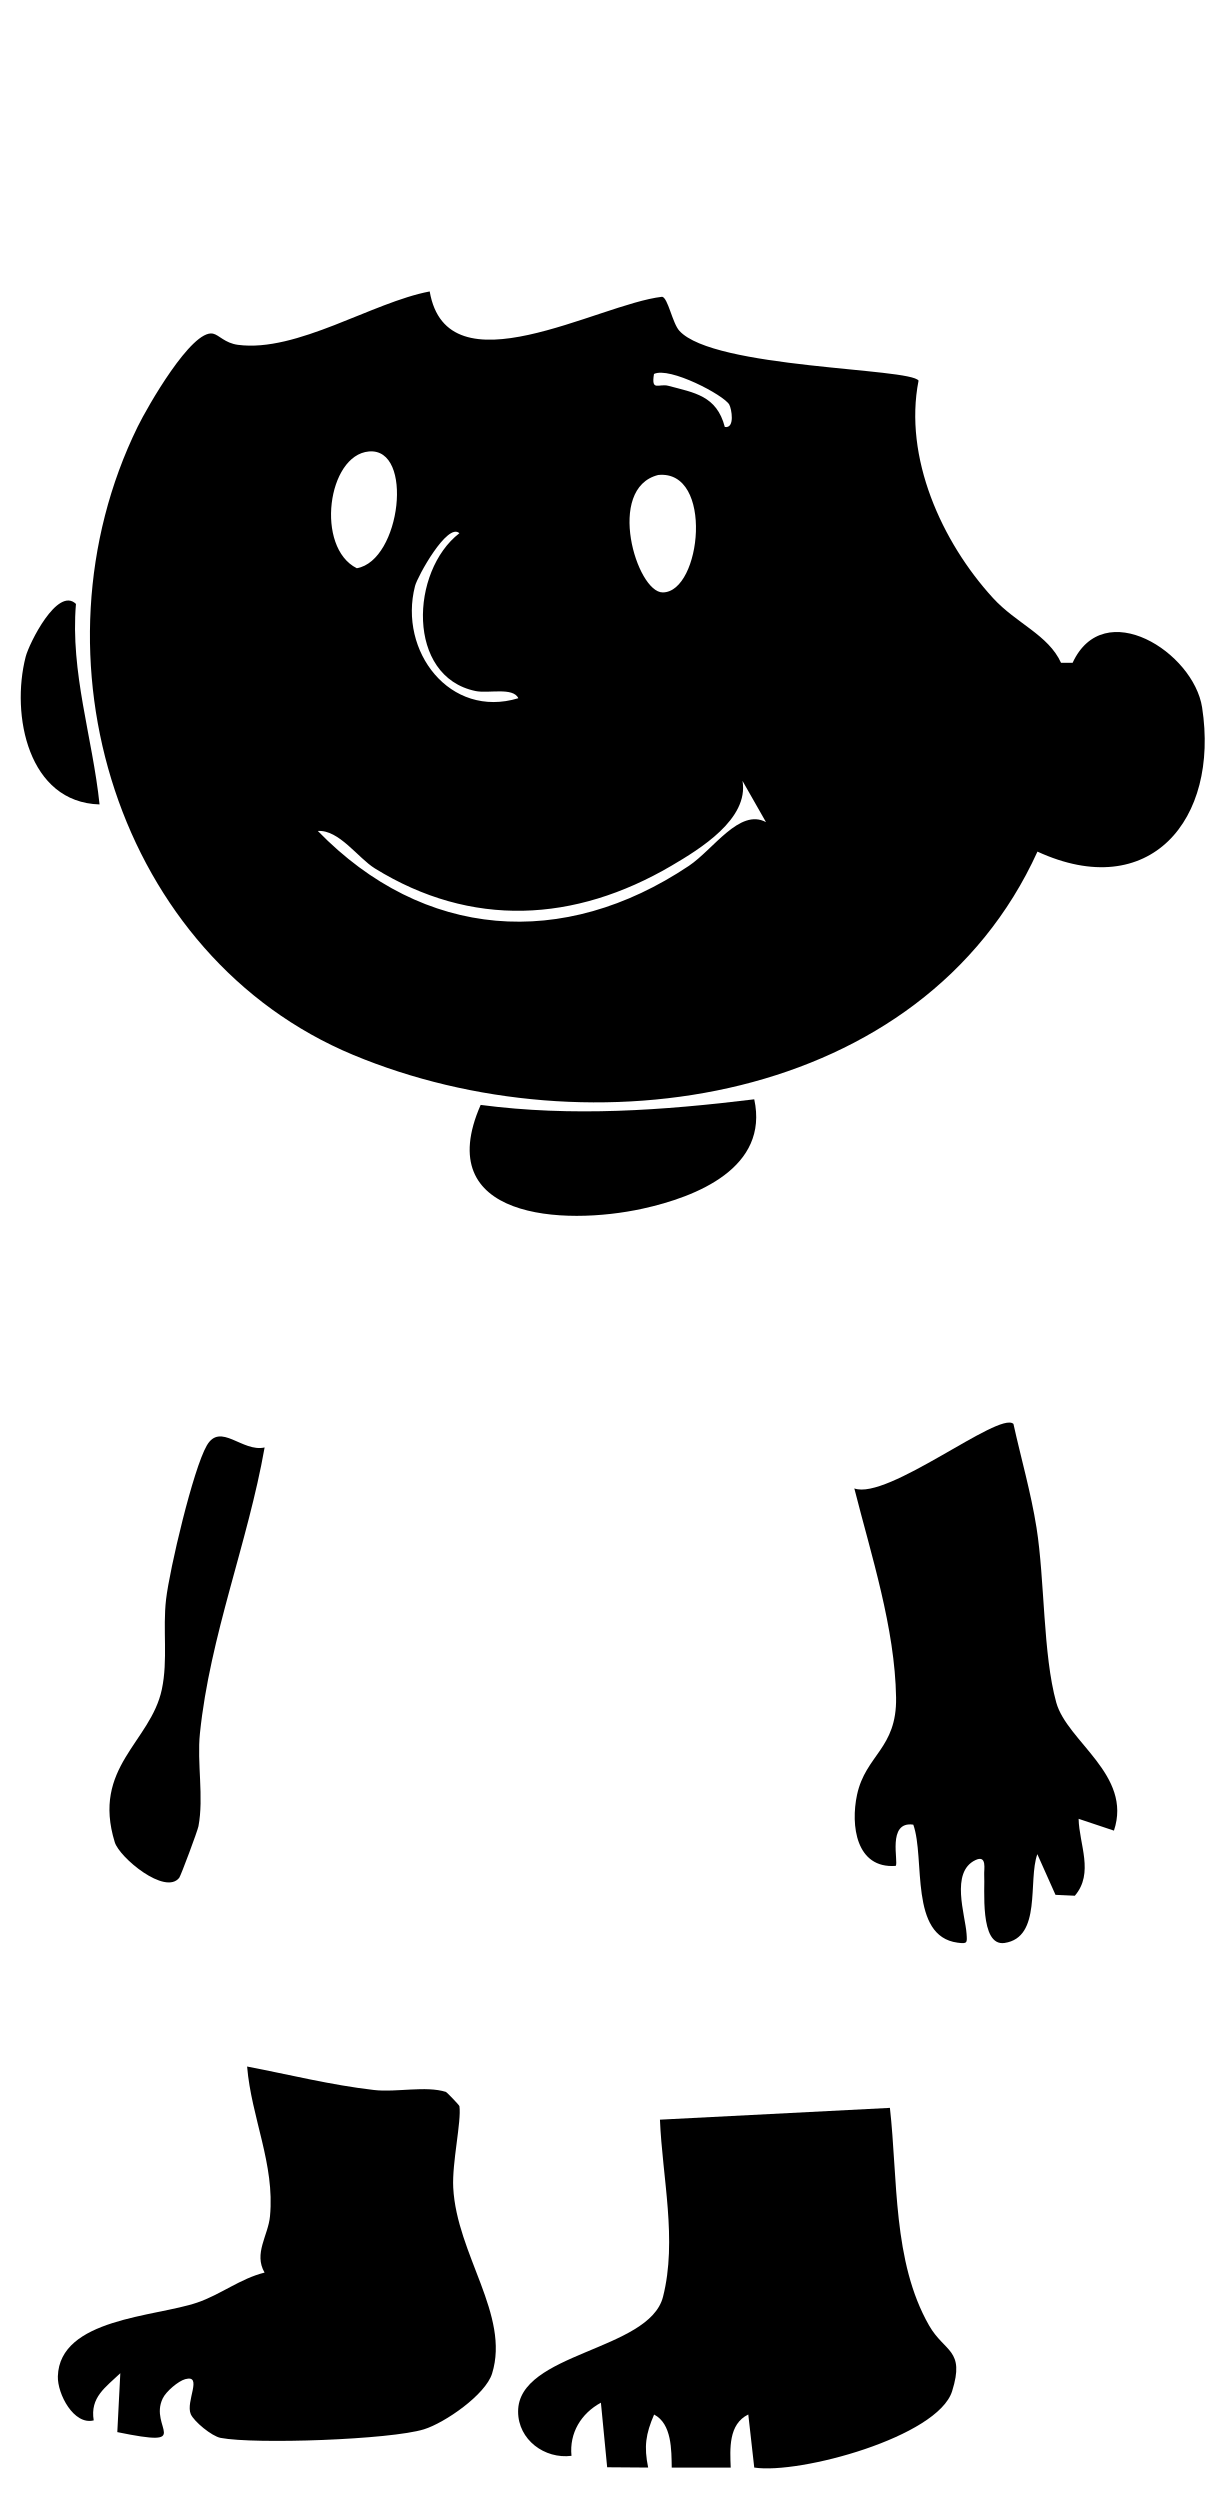
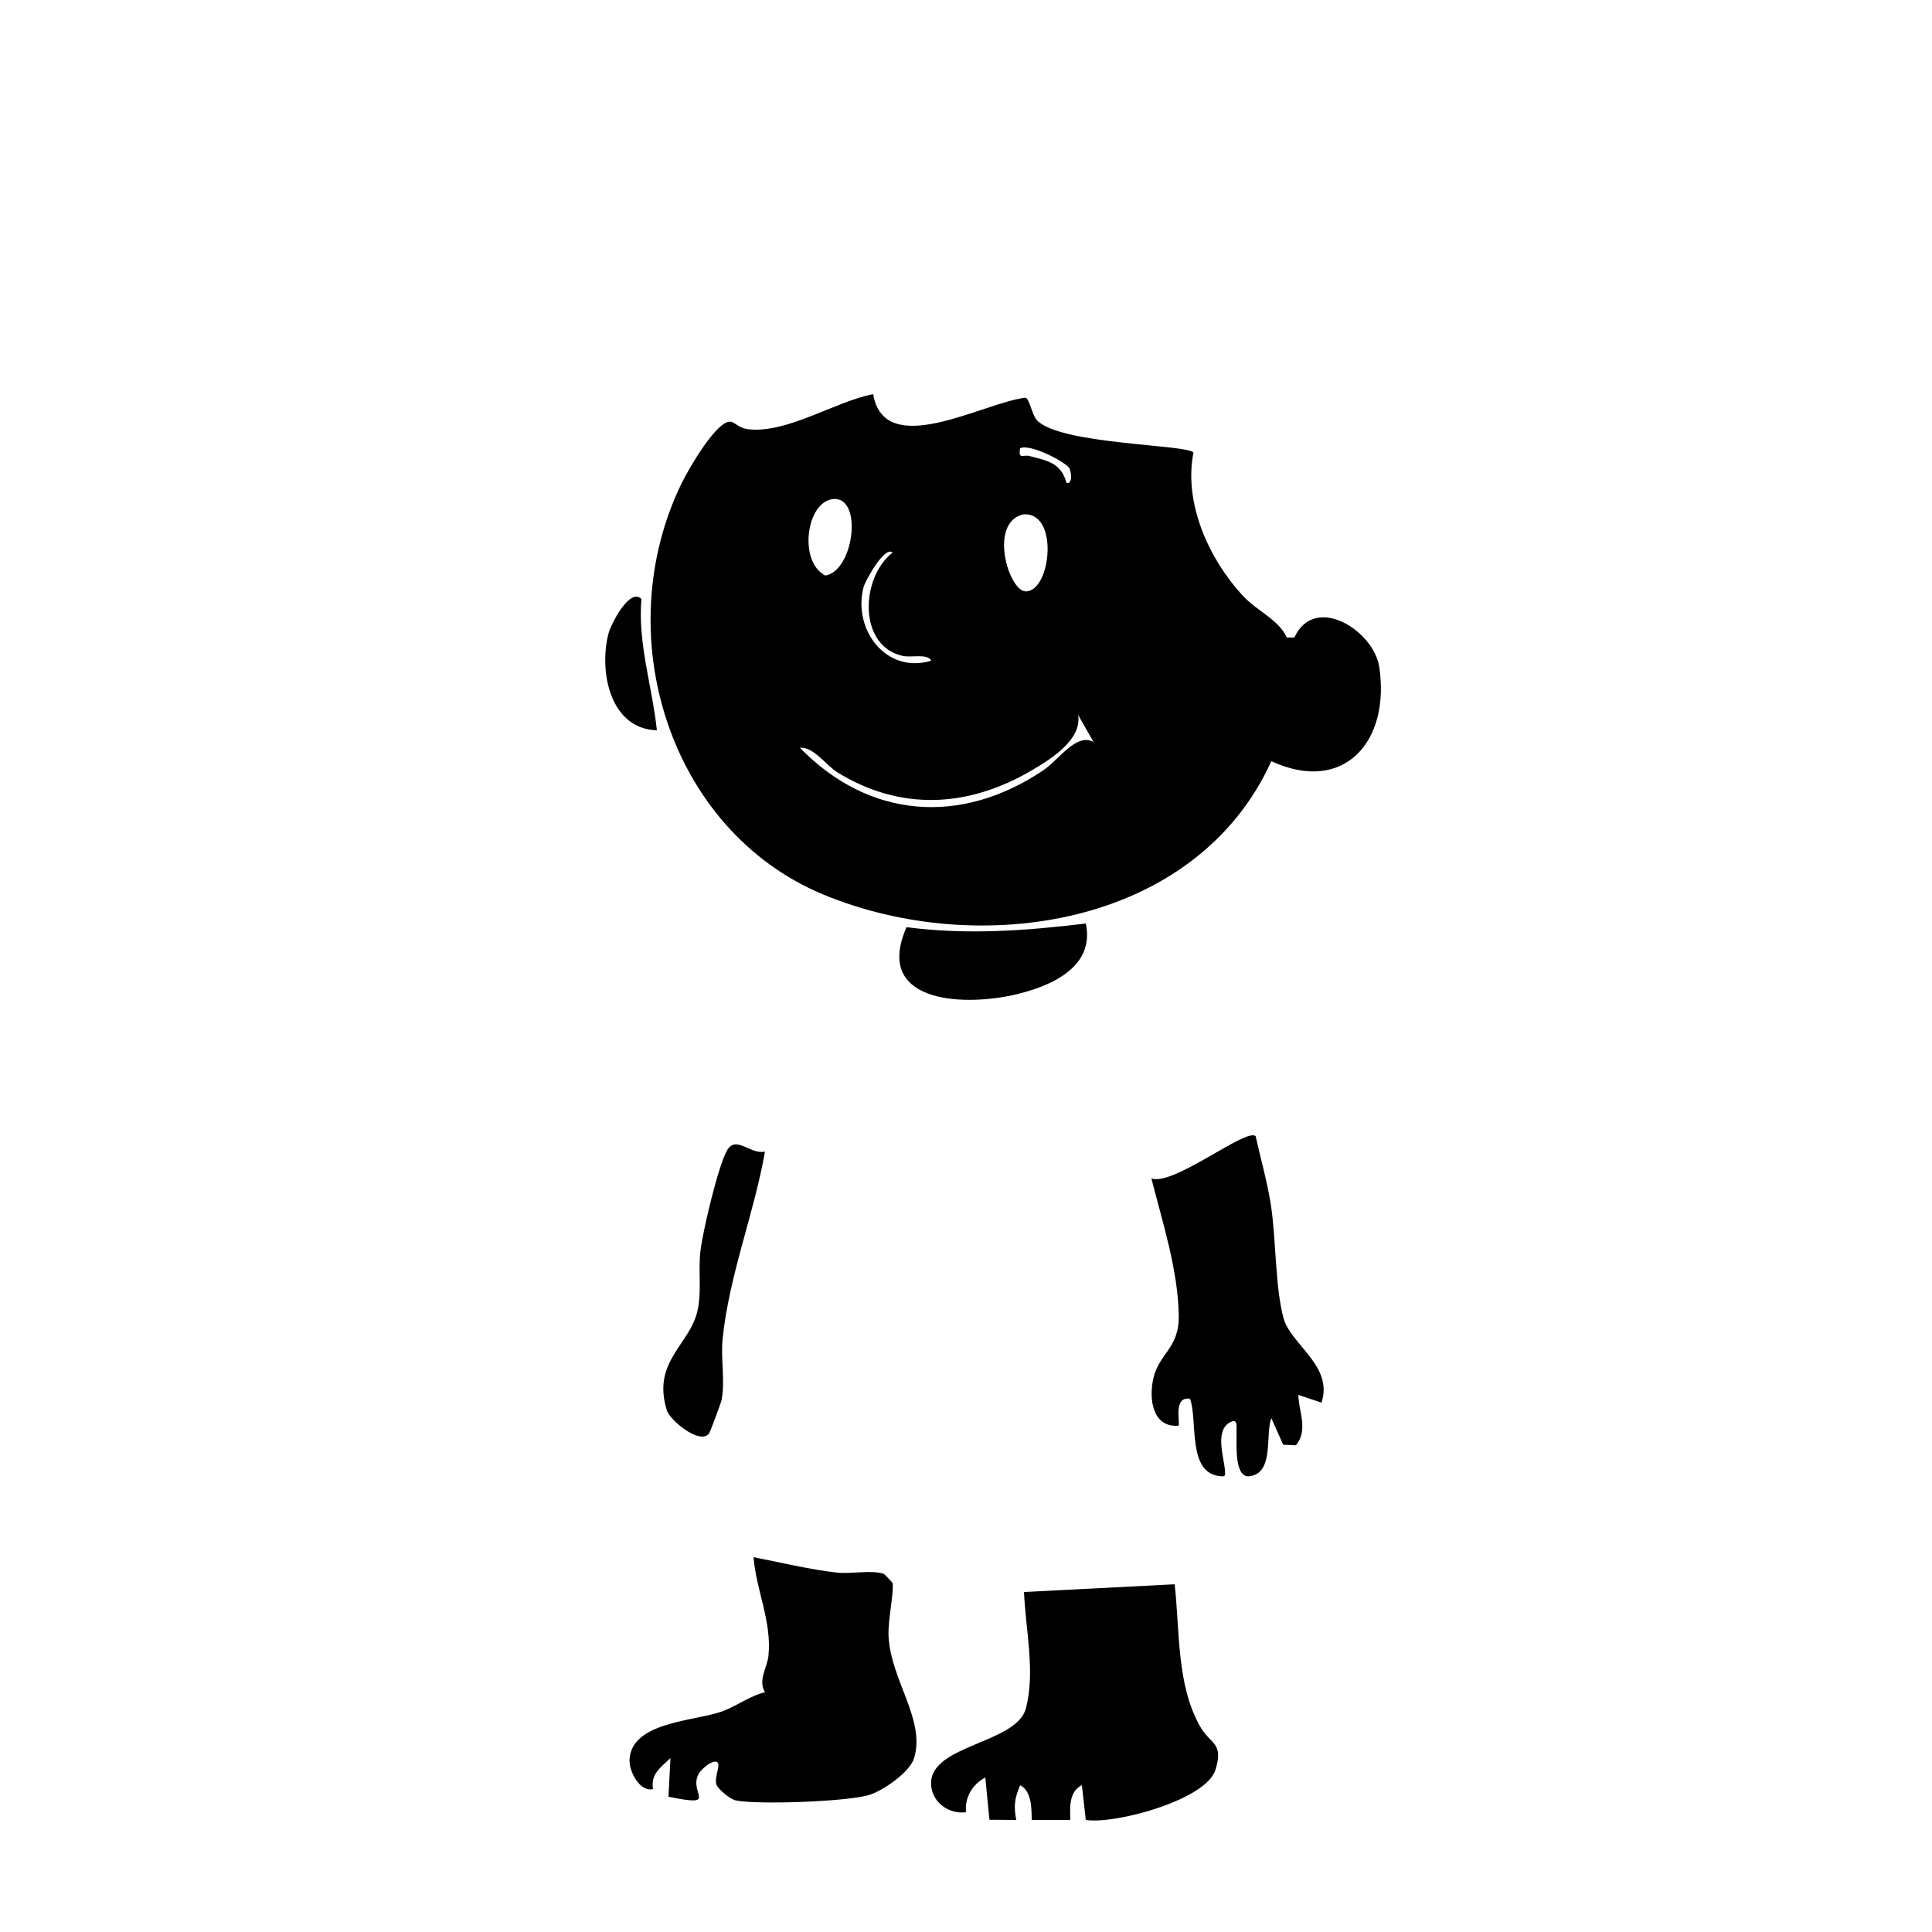
- <svg xmlns="http://www.w3.org/2000/svg" id="silueta" viewBox="0 0 207.15 423.9">
-   <path d="M72.86,49.42c2.97,17.19,28.55,2.14,39.41.9.99.16,1.74,4.48,2.93,5.78,5.85,6.42,39.2,6.28,40.55,8.44-2.55,13,3.9,27.33,12.63,36.87,3.92,4.29,9.38,6.24,11.53,10.98h1.96c5.3-11.48,20.52-1.8,21.96,7.57,2.94,19.11-8.95,33.16-27.92,24.44-19.53,42.97-75.98,51.14-116,34.48S4.27,111.29,23.34,72.36c1.64-3.35,9.17-16.55,12.77-15.79,1.05.23,2.01,1.6,4.23,1.9,10,1.32,22.78-7.21,32.51-9.05ZM123.66,68.61c-.91-1.62-10.15-6.48-12.77-5.2-.51,3.06.82,1.57,2.44,2.01,4.39,1.18,8.18,1.64,9.57,6.98,1.77.29,1.14-3.11.76-3.78ZM62.56,76.55c-7.05.61-9.11,16.28-2.06,19.8,7.46-1.28,9.72-20.46,2.06-19.8ZM111.6,80.54c-8.93,2.25-3.65,19.92.77,19.91,6.57,0,8.7-20.86-.77-19.91ZM77.89,90.41c-2.01-1.88-7.11,7.34-7.52,8.96-2.84,11.04,5.92,22.55,17.52,19.02-.9-1.92-5.07-.76-7.26-1.22-11.76-2.44-11.06-20.34-2.73-26.76ZM129.88,139.4l-3.98-6.99c1.09,6.46-7.18,11.53-12.09,14.41-16.35,9.58-33.88,10.56-50.26.42-2.84-1.76-6.08-6.59-9.66-6.34,17.94,18.44,41.63,20.16,62.91,5.92,4.17-2.79,8.61-9.82,13.08-7.42Z" />
-   <path d="M150.89,357.39c1.36,12.03.44,26.06,6.64,36.91,2.63,4.6,6.14,4.04,3.91,11.15-2.43,7.75-25.85,14.13-33.55,12.95l-1.01-9c-3.39,1.64-3.1,5.86-2.98,9.01h-10c-.05-2.96.03-7.43-2.99-9-1.42,3.3-1.74,5.41-1.01,8.99l-6.95-.05-1.06-10.95c-3.37,1.83-5.37,5.14-4.99,9.01-4.54.58-9.04-2.71-9.05-7.5-.03-10.02,22.23-10.27,24.57-19.46,2.44-9.62-.12-20.26-.52-30.04l39.01-2Z" />
-   <path d="M75.62,354.72c.16.05,2.26,2.23,2.28,2.4.36,2.59-1.27,9.58-1.05,13.82.6,11.36,9.65,21.61,6.59,31.51-1.11,3.61-8.03,8.37-11.54,9.46-5.7,1.77-28.69,2.57-34.49,1.46-1.52-.29-4.52-2.79-5.06-4.02-.93-2.13,2.11-6.77-.94-5.94-1.18.32-3.24,2.07-3.81,3.25-2.43,5.01,5.51,8.44-7.71,5.73l.51-9.99c-2.49,2.39-5.16,4.08-4.51,8-3.37.86-6.17-4.48-6.08-7.47.3-9.84,16.5-10.07,23.62-12.5,3.97-1.35,7.33-4.08,11.43-5.09-1.88-3.24.61-6.27.92-9.55.84-8.83-3.16-16.72-3.88-25.39,7.14,1.37,14.25,3.15,21.51,3.98,3.79.44,8.77-.76,12.22.33Z" />
-   <path d="M171.84,241.44c1.29,5.84,2.97,11.66,3.91,17.59,1.41,8.9,1.08,21.46,3.35,29.65,1.84,6.63,12.94,12.27,9.78,21.72l-5.99-2c.09,4.31,2.65,9.2-.64,13.04l-3.28-.15-3.08-6.9c-1.62,4.49.8,14.12-5.56,15.06-4.29.63-3.29-9.38-3.45-11.58-.06-.85.53-3.43-1.49-2.47-4.29,2.04-1.71,9.31-1.5,12.49.11,1.55.15,1.73-1.52,1.51-8.24-1.09-5.47-14.25-7.51-20.01-4.51-.66-2.44,6.4-2.99,6.99-6.73.5-7.66-6.89-6.55-12.06,1.46-6.76,6.76-7.83,6.62-16.47-.19-11.82-4.21-24.14-7.08-35.47,5.67,2.04,24.5-13.11,26.96-10.96Z" />
-   <path d="M44.87,245.42c-2.84,16.14-9.27,31.93-10.97,48.49-.52,5.04.68,10.8-.25,15.75-.15.79-2.98,8.37-3.26,8.74-2.37,3.01-10.12-3.41-10.93-6.03-3.92-12.73,6.08-16.95,7.98-25.91,1.06-5,.13-10.21.72-15.28s4.59-22.1,6.91-26.09,6.01,1.2,9.8.34Z" />
-   <path d="M127.89,186.4c2.51,11.58-9.68,16.52-18.96,18.55-13.42,2.94-35.92,1.75-27.43-17.6,15.57,2.04,30.9.94,46.39-.95Z" />
-   <path d="M12.88,102.4c-.98,11.59,2.81,22.63,4,34-12.1-.34-15.06-15.16-12.53-25.03.58-2.27,5.42-11.99,8.53-8.97Z" />
+ <svg xmlns="http://www.w3.org/2000/svg" id="Capa_2" data-name="Capa 2" viewBox="0 0 500 500">
+   <defs>
+     <style>
+       .cls-1 {
+         fill: none;
+       }
+     </style>
+   </defs>
+   <g id="personaje_1" data-name="personaje 1">
+     <g id="Capa_5" data-name="Capa 5">
+       <g id="fondo_copia_2" data-name="fondo copia 2">
+         <rect class="cls-1" width="500" height="500" />
+       </g>
+       <g>
+         <path d="M225.97,102.02c2.97,17.19,28.55,2.14,39.41.9.99.16,1.74,4.48,2.93,5.78,5.85,6.42,39.2,6.28,40.55,8.44-2.55,13,3.9,27.33,12.63,36.87,3.92,4.29,9.38,6.24,11.53,10.98h1.96c5.3-11.48,20.52-1.8,21.96,7.57,2.94,19.11-8.95,33.16-27.92,24.44-19.53,42.97-75.98,51.14-116,34.48s-55.63-67.59-36.56-106.53c1.64-3.35,9.17-16.55,12.77-15.79,1.05.23,2.01,1.6,4.23,1.9,10,1.32,22.78-7.21,32.51-9.05ZM276.77,121.21c-.91-1.62-10.15-6.48-12.77-5.2-.51,3.06.82,1.57,2.44,2.01,4.39,1.18,8.18,1.64,9.57,6.98,1.77.29,1.14-3.11.76-3.78ZM215.67,129.15c-7.05.61-9.11,16.28-2.06,19.8,7.46-1.28,9.72-20.46,2.06-19.8ZM264.71,133.14c-8.93,2.25-3.65,19.92.77,19.91,6.57,0,8.7-20.86-.77-19.91ZM231,143.01c-2.01-1.88-7.11,7.34-7.52,8.96-2.84,11.04,5.92,22.55,17.52,19.02-.9-1.92-5.07-.76-7.26-1.22-11.76-2.44-11.06-20.34-2.73-26.76ZM282.99,192l-3.98-6.99c1.09,6.46-7.18,11.53-12.09,14.41-16.35,9.58-33.88,10.56-50.26.42-2.84-1.76-6.08-6.59-9.66-6.34,17.94,18.44,41.63,20.16,62.91,5.92,4.17-2.79,8.61-9.82,13.08-7.42Z" />
+         <path d="M304,409.99c1.36,12.03.44,26.06,6.64,36.91,2.63,4.6,6.14,4.04,3.91,11.15-2.43,7.75-25.85,14.13-33.55,12.95l-1.01-9c-3.39,1.64-3.1,5.86-2.98,9.01h-10c-.05-2.96.03-7.43-2.99-9-1.42,3.3-1.74,5.41-1.01,8.99l-6.95-.05-1.06-10.95c-3.37,1.83-5.37,5.14-4.99,9.01-4.54.58-9.04-2.71-9.05-7.5-.03-10.02,22.23-10.27,24.57-19.46,2.44-9.62-.12-20.26-.52-30.04l39.01-2Z" />
+         <path d="M228.73,407.32c.16.05,2.26,2.23,2.28,2.4.36,2.59-1.27,9.58-1.05,13.82.6,11.36,9.65,21.61,6.59,31.51-1.11,3.61-8.03,8.37-11.54,9.46-5.7,1.77-28.69,2.57-34.49,1.46-1.52-.29-4.52-2.79-5.06-4.02-.93-2.13,2.11-6.77-.94-5.94-1.18.32-3.24,2.07-3.81,3.25-2.43,5.01,5.51,8.44-7.71,5.73l.51-9.99c-2.49,2.39-5.16,4.08-4.51,8-3.37.86-6.17-4.48-6.08-7.47.3-9.84,16.5-10.07,23.62-12.5,3.97-1.35,7.33-4.08,11.43-5.09-1.88-3.24.61-6.27.92-9.55.84-8.83-3.16-16.72-3.88-25.39,7.14,1.37,14.25,3.15,21.51,3.98,3.79.44,8.77-.76,12.22.33Z" />
+         <path d="M324.96,294.04c1.29,5.84,2.97,11.66,3.91,17.59,1.41,8.9,1.08,21.46,3.35,29.65,1.84,6.63,12.94,12.27,9.78,21.72l-5.99-2c.09,4.31,2.65,9.2-.64,13.04l-3.28-.15-3.08-6.9c-1.62,4.49.8,14.12-5.56,15.06-4.29.63-3.29-9.38-3.45-11.58-.06-.85.53-3.43-1.49-2.47-4.29,2.04-1.71,9.31-1.5,12.49.11,1.55.15,1.73-1.52,1.51-8.24-1.09-5.47-14.25-7.51-20.01-4.51-.66-2.44,6.4-2.99,6.99-6.73.5-7.66-6.89-6.55-12.06,1.46-6.76,6.76-7.83,6.62-16.47-.19-11.82-4.21-24.14-7.08-35.47,5.67,2.04,24.5-13.11,26.96-10.96Z" />
+         <path d="M197.98,298.02c-2.84,16.14-9.27,31.93-10.97,48.49-.52,5.04.68,10.8-.25,15.75-.15.79-2.98,8.37-3.26,8.74-2.37,3.01-10.12-3.41-10.93-6.03-3.92-12.73,6.08-16.95,7.98-25.91,1.06-5,.13-10.21.72-15.28s4.59-22.1,6.91-26.09,6.01,1.2,9.8.34Z" />
+         <path d="M281,239c2.51,11.58-9.68,16.52-18.96,18.55-13.42,2.94-35.92,1.75-27.43-17.6,15.57,2.04,30.9.94,46.39-.95Z" />
+         <path d="M166,155c-.98,11.59,2.81,22.63,4,34-12.1-.34-15.06-15.16-12.53-25.03.58-2.27,5.42-11.99,8.53-8.97Z" />
+       </g>
+     </g>
+   </g>
</svg>
